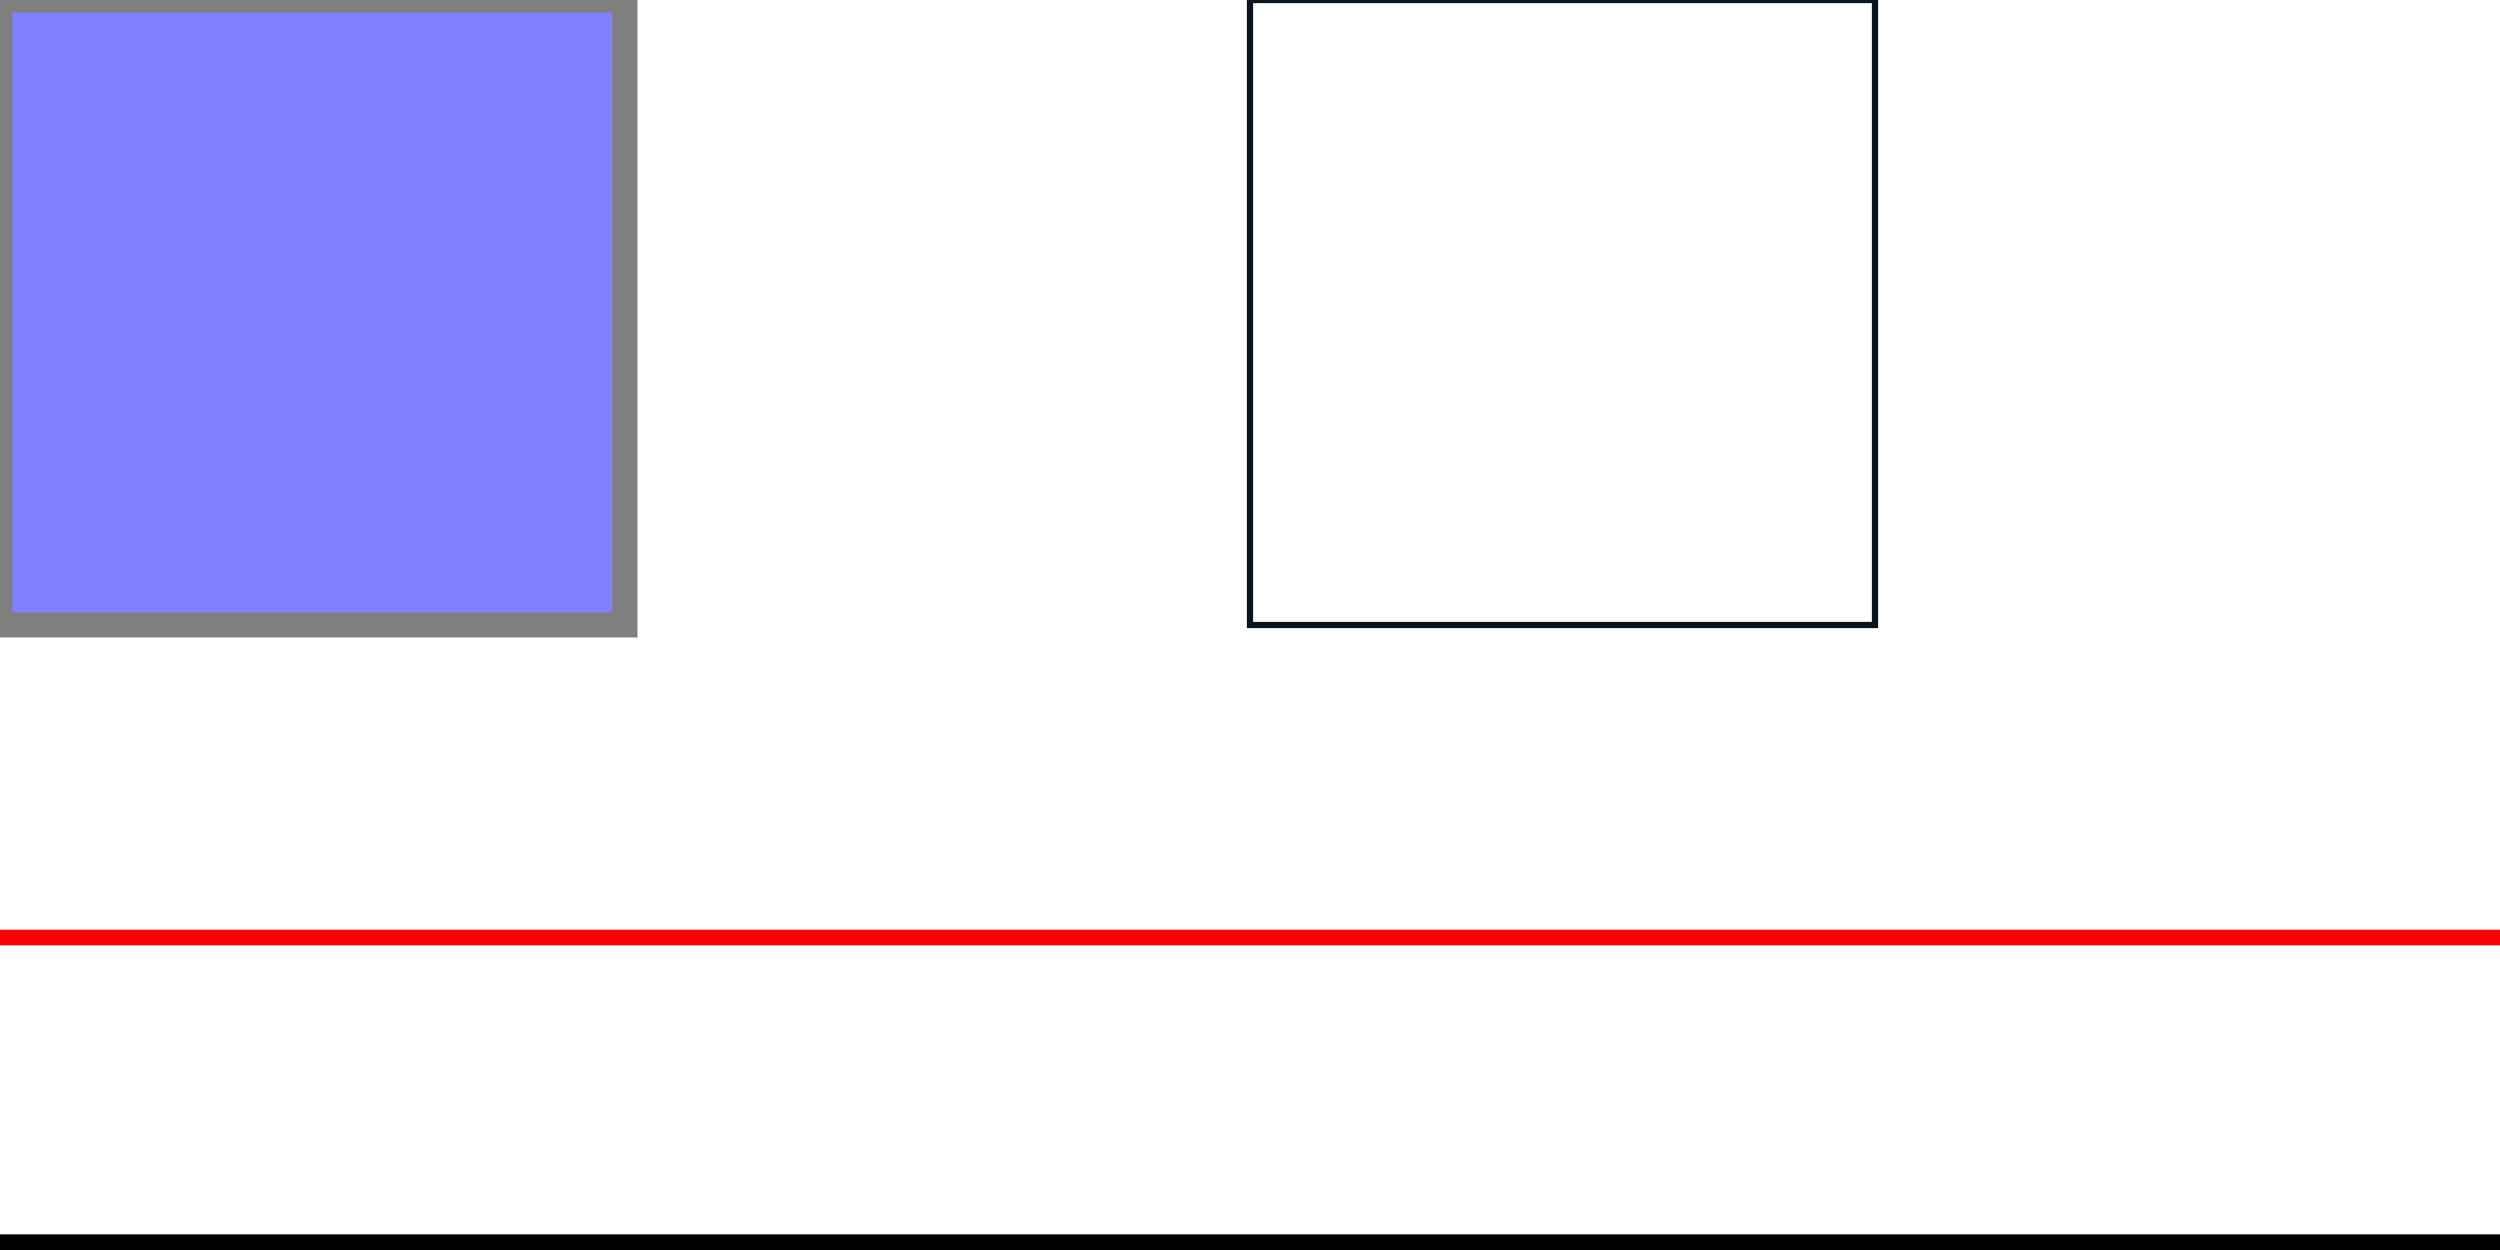
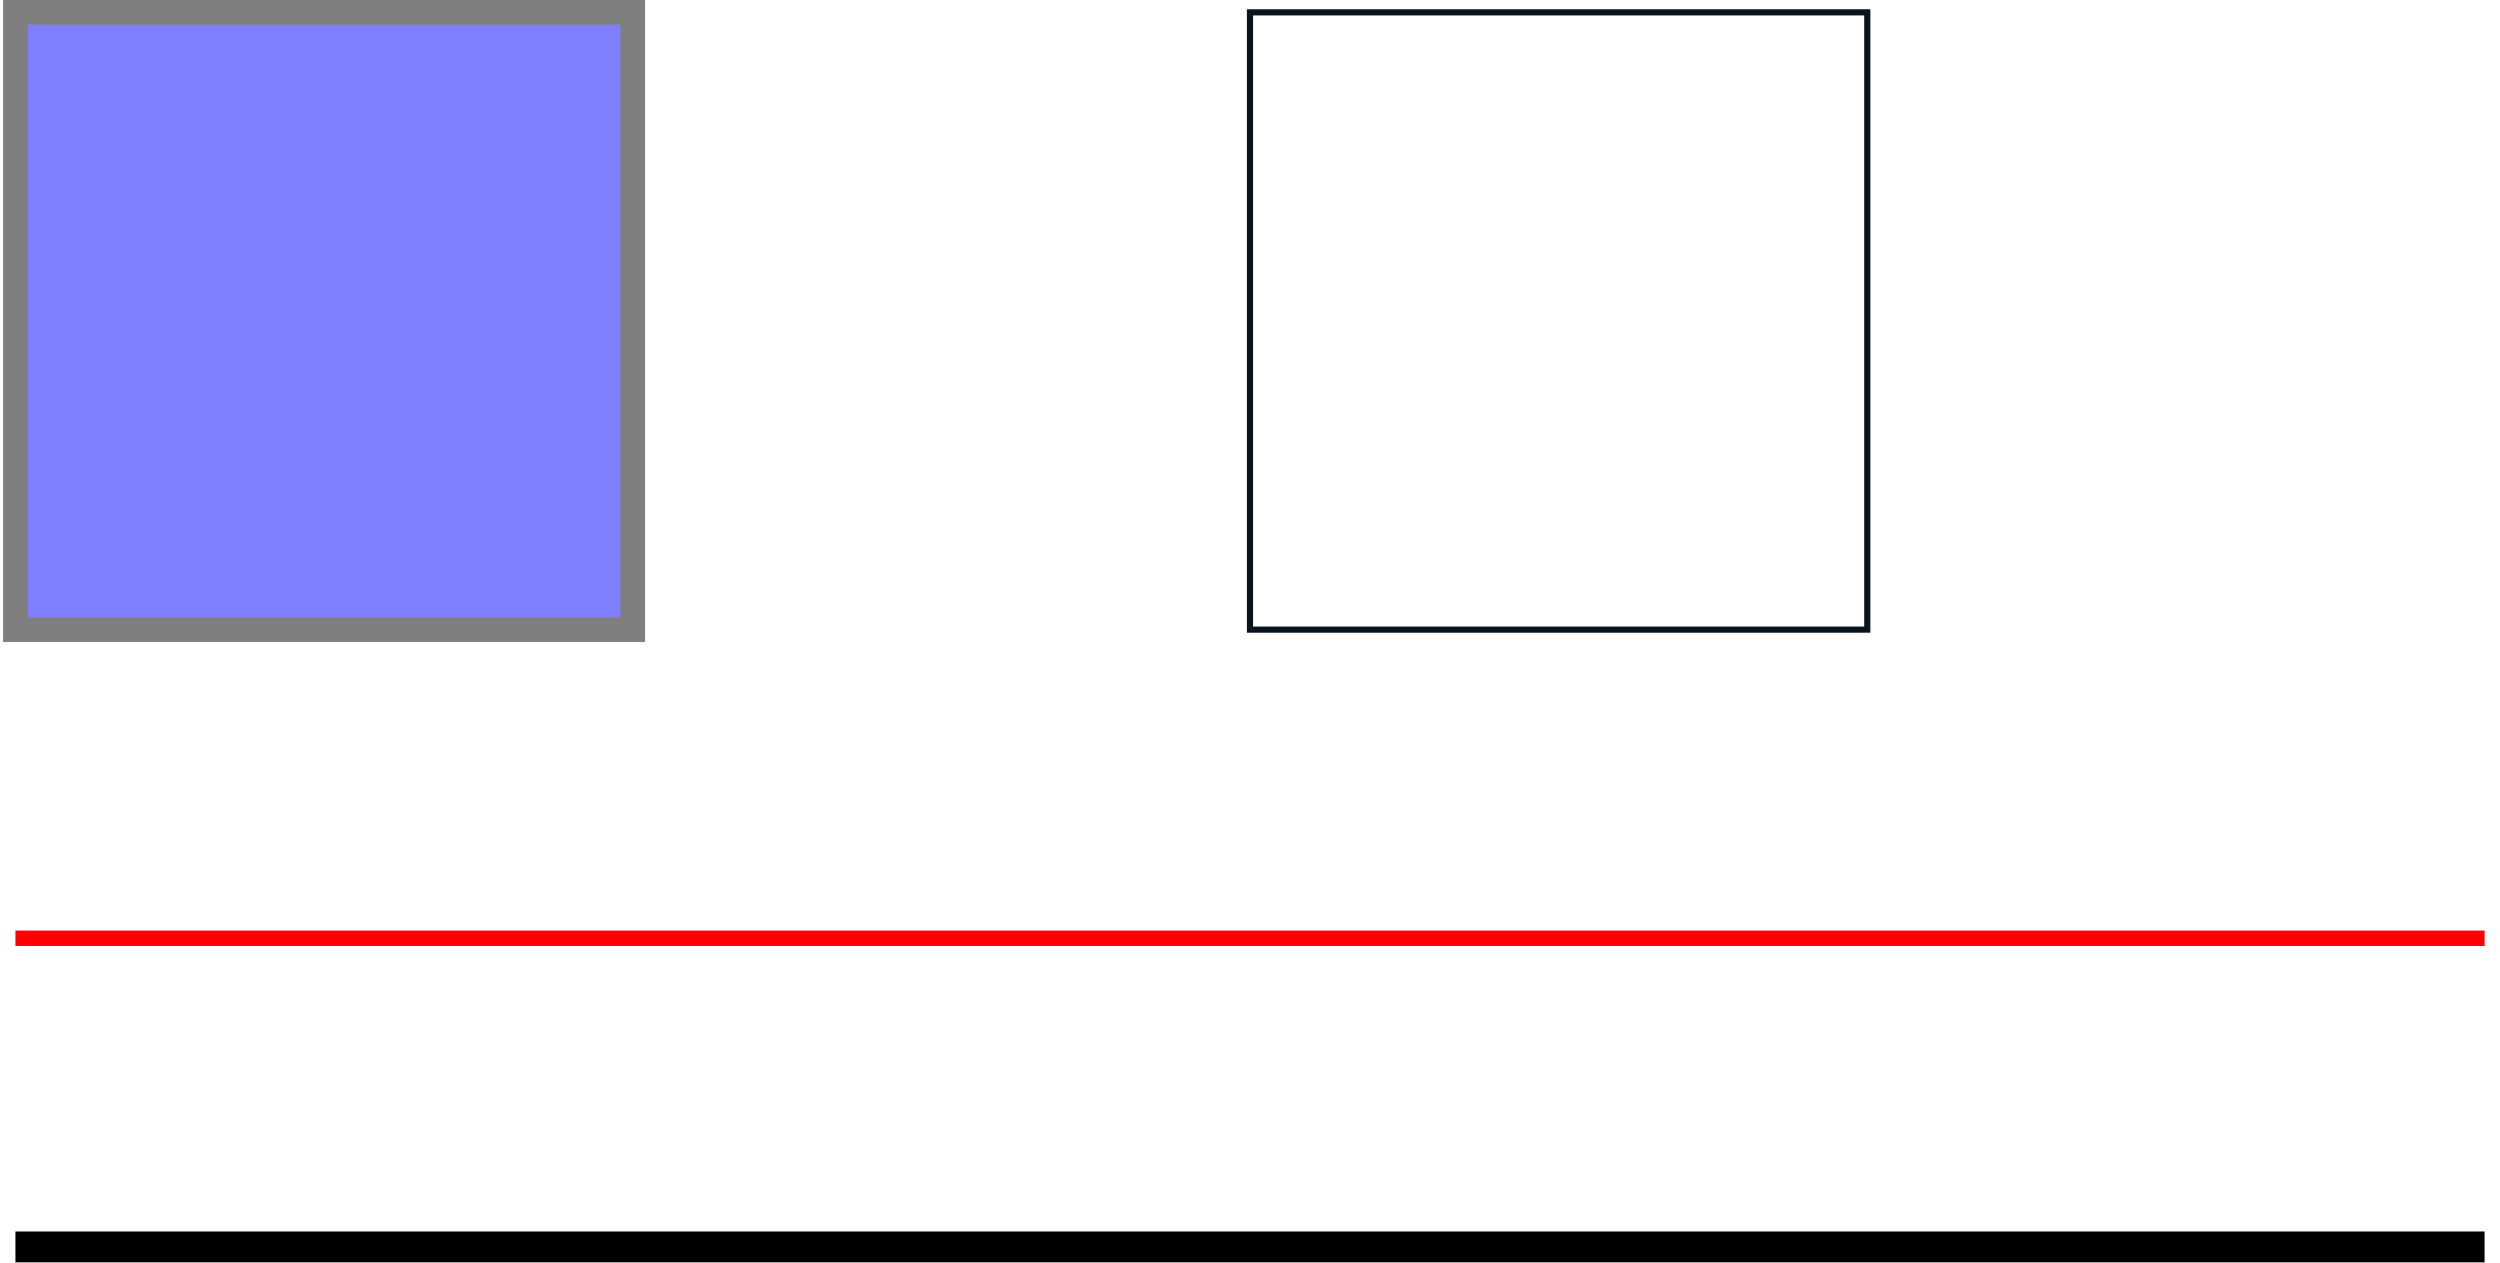
- <svg xmlns="http://www.w3.org/2000/svg" version="1.1" width="40mm" height="20mm" viewBox="0 0 40 20">
+ <svg xmlns="http://www.w3.org/2000/svg" version="1.1" width="40.5mm" height="20.45mm" viewBox="0 0 40.5 20.45">
  <g id="layer-1" data-name="Layer 1" data-operation="Draw">
-     <path fill="#0000ff" stroke="#000000" stroke-width="0.4" opacity="0.5" data-pen="2" d="M 0 10 L 10 10 L 10 0 L 0 0 L 0 10 Z" />
-     <path fill="none" stroke="#ff0000" stroke-width="0.25" data-pen="1" d="M 0 15 L 40 15" />
-     <path fill="none" stroke="#000000" stroke-width="0.5" data-pen="1" d="M 40 20 L 0 20" />
+     <path fill="#0000ff" stroke="#000000" stroke-width="0.4" opacity="0.5" data-pen="2" d="M 0.25 10.2 L 10.25 10.2 L 10.25 0.2 L 0.25 0.2 L 0.25 10.2 Z" />
+     <path fill="none" stroke="#ff0000" stroke-width="0.25" data-pen="1" d="M 0.25 15.2 L 40.25 15.2" />
+     <path fill="none" stroke="#000000" stroke-width="0.5" data-pen="1" d="M 40.25 20.2 L 0.25 20.2" />
  </g>
  <g id="layer-2" data-name="Cut" data-operation="Cut">
-     <path fill="none" stroke="#0a141e" stroke-width="0.1" d="M 20 10 L 30 10 L 30 0 L 20 0 L 20 10 Z" />
+     <path fill="none" stroke="#0a141e" stroke-width="0.1" d="M 20.25 10.2 L 30.25 10.2 L 30.25 0.2 L 20.25 0.2 L 20.25 10.2 Z" />
  </g>
</svg>
